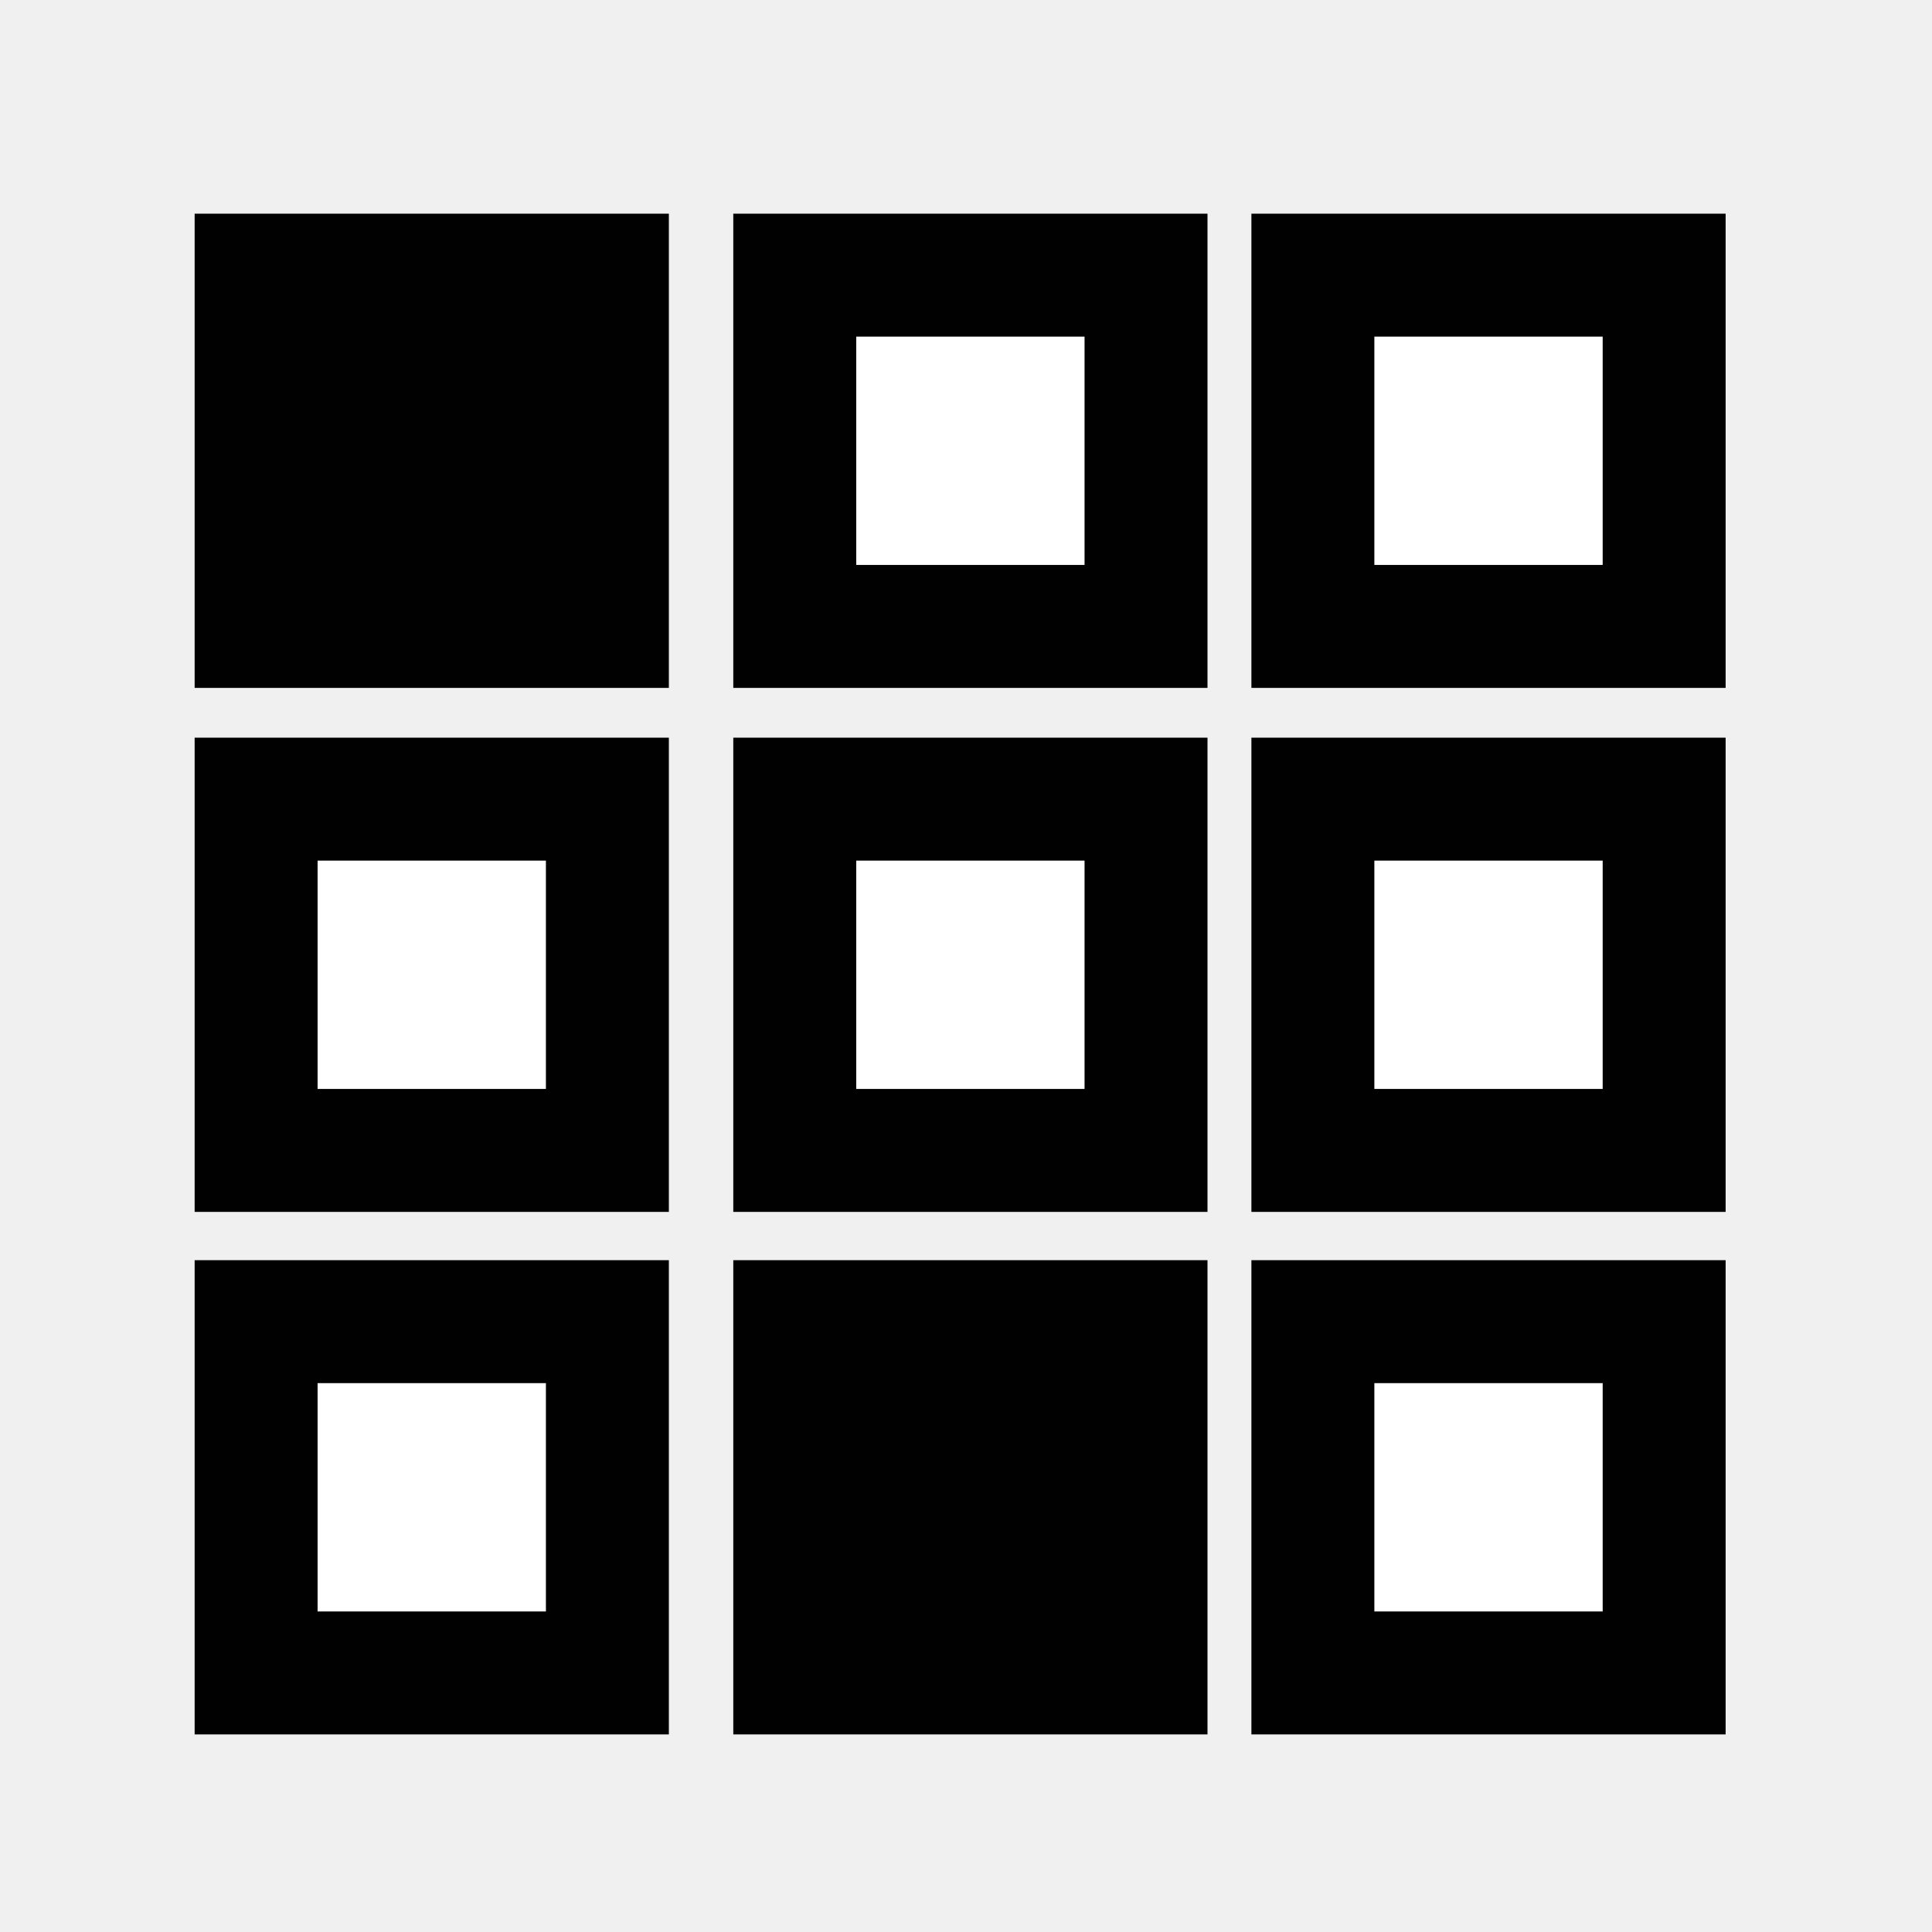
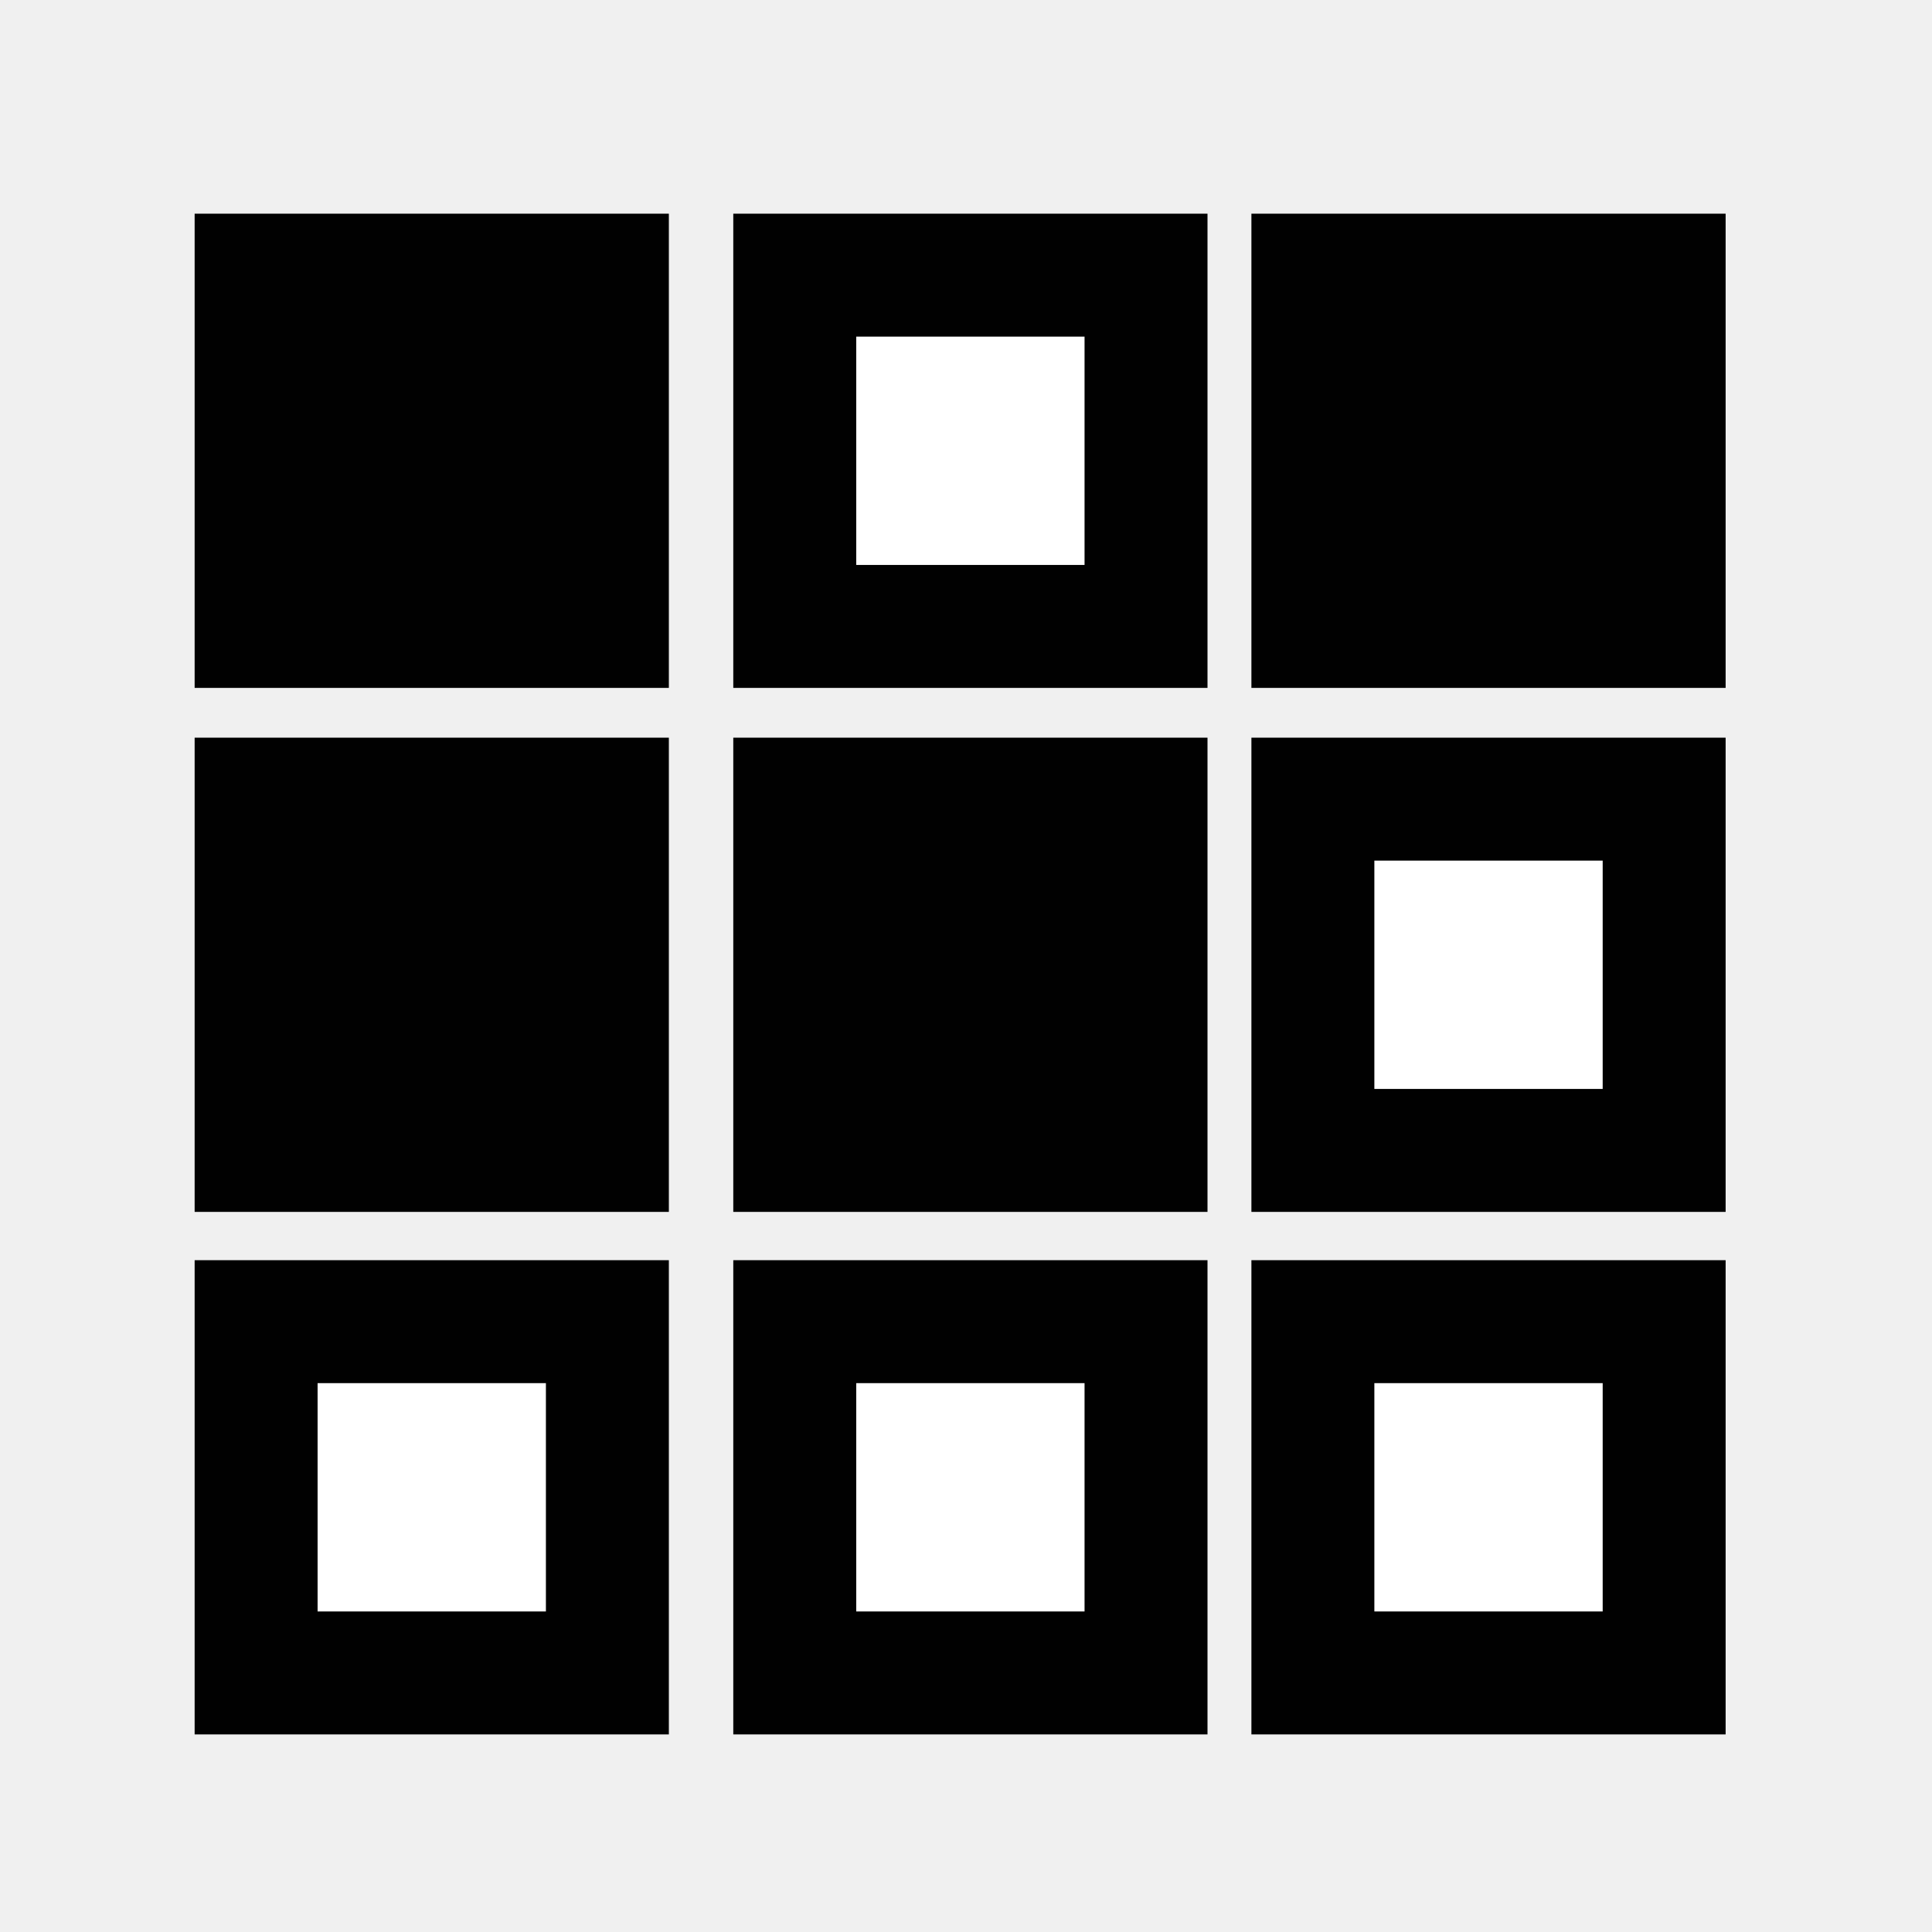
<svg xmlns="http://www.w3.org/2000/svg" enable-background="new 0 0 55 55" height="55px" version="1.1" viewBox="0 0 55 55" width="55px" x="0px" xml:space="preserve" y="0px">
  <g display="block" id="activity-memorize">
    <rect display="inline" fill="#010101" height="10" stroke="#010101" stroke-width="3.5" width="10" x="7.291" y="7.833" />
    <rect display="inline" fill="#FFFFFF" height="10" stroke="#010101" stroke-width="3.5" width="10" x="22.625" y="7.833" />
-     <rect display="inline" fill="#FFFFFF" height="10" stroke="#010101" stroke-width="3.5" width="10" x="37.375" y="7.833" />
-     <rect display="inline" fill="#FFFFFF" height="10" stroke="#010101" stroke-width="3.5" width="10" x="7.291" y="22.75" />
-     <rect display="inline" fill="#FFFFFF" height="10" stroke="#010101" stroke-width="3.5" width="10" x="22.625" y="22.75" />
+     <rect display="inline" fill="#010101" height="10" stroke="#010101" stroke-width="3.5" width="10" x="37.375" y="7.833" />
+     <rect display="inline" fill="#010101" height="10" stroke="#010101" stroke-width="3.5" width="10" x="7.291" y="22.75" />
+     <rect display="inline" fill="#010101" height="10" stroke="#010101" stroke-width="3.5" width="10" x="22.625" y="22.75" />
    <rect display="inline" fill="#FFFFFF" height="10" stroke="#010101" stroke-width="3.5" width="10" x="37.375" y="22.75" />
    <rect display="inline" fill="#FFFFFF" height="10" stroke="#010101" stroke-width="3.5" width="10" x="7.291" y="37.625" />
-     <rect display="inline" fill="#010101" height="10" stroke="#010101" stroke-width="3.5" width="10" x="22.625" y="37.625" />
+     <rect display="inline" fill="#FFFFFF" height="10" stroke="#010101" stroke-width="3.5" width="10" x="22.625" y="37.625" />
    <rect display="inline" fill="#FFFFFF" height="10" stroke="#010101" stroke-width="3.5" width="10" x="37.375" y="37.625" />
  </g>
</svg>
